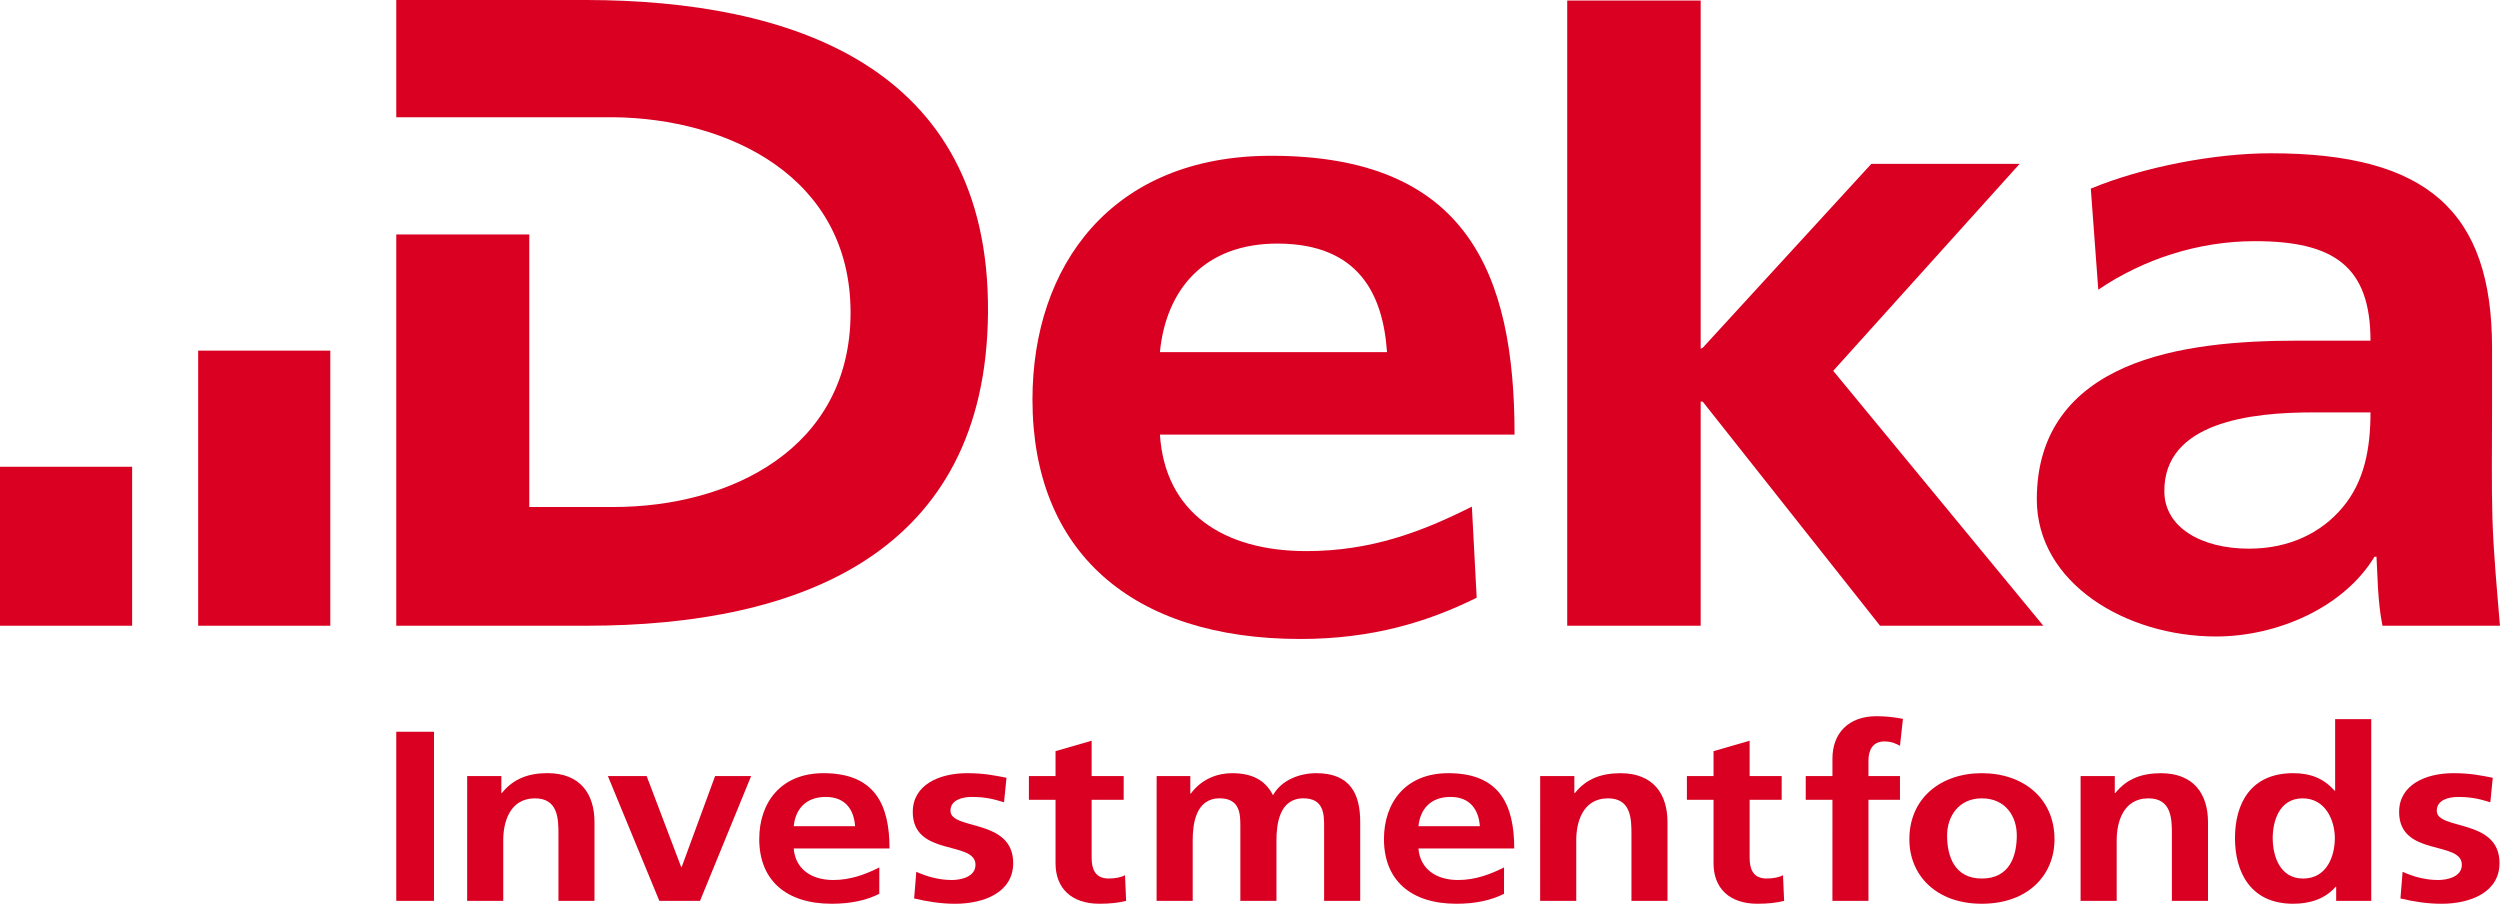
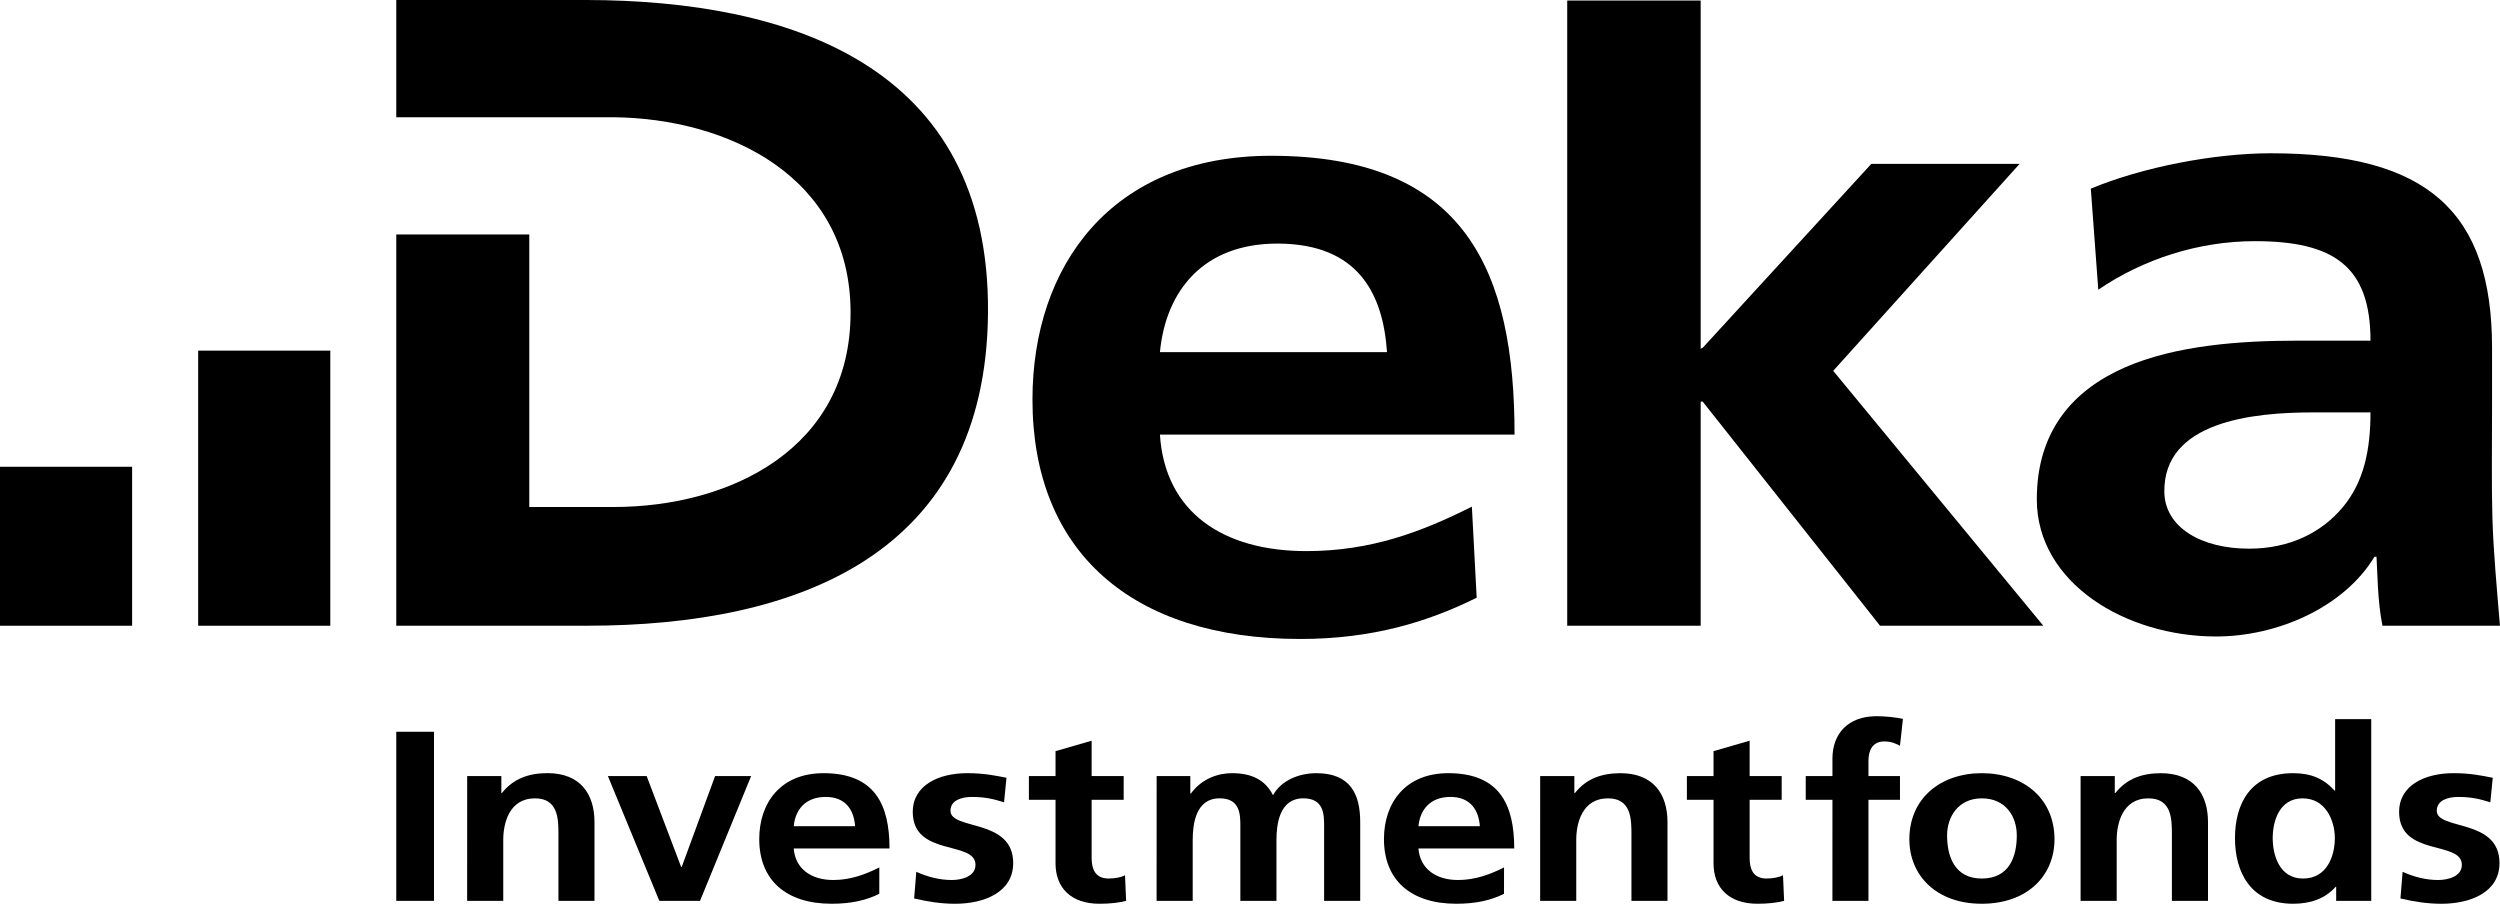
<svg xmlns="http://www.w3.org/2000/svg" width="110.65" height="40" version="1.1" viewBox="0 0 110.65 40">
-   <g fill="#da0021">
+   <g>
    <path d="m51.338 15.584c0.265-2.737 1.942-4.823 5.248-4.803 3.536 0.023 4.626 2.223 4.803 4.803zm13.807 6.84c-2.207 1.11-4.459 1.968-7.324 1.968-3.66 0-6.257-1.693-6.483-5.157h15.696c0-7.144-2.108-12.353-10.801-12.34-7.052 0.01-10.536 4.878-10.536 10.791 0 6.705 4.364 10.595 11.859 10.595 3.173 0 5.641-0.753 7.802-1.827z" clip-rule="evenodd" fill-rule="evenodd" />
    <path d="m69.365 27.695h5.907v-9.921h0.088l7.851 9.921h7.226l-9.299-11.282 8.251-9.161h-6.564l-7.458 8.136-0.095 0.046v-15.411h-5.907z" />
    <path d="m92.87 12.822c1.984-1.349 4.423-2.148 6.934-2.148 3.484 0 5.114 1.11 5.114 4.404h-3.261c-2.468 0-5.379 0.2-7.628 1.192-2.249 0.992-3.88 2.776-3.88 5.831 0 3.696 3.926 6.07 7.936 6.07 2.688 0 5.642-1.27 7.01-3.53h0.089c0.042 0.635 0.042 1.984 0.265 3.055h5.199c-0.131-1.588-0.288-3.228-0.334-4.777-0.042-1.509-0.016-2.842-0.016-4.905v-2.619c0-6.031-2.865-8.611-9.79-8.611-2.511 0-5.677 0.612-7.969 1.565zm2.924 8.961c-0.052-3.133 3.922-3.53 6.567-3.53h2.557c0 1.585-0.265 3.055-1.234 4.204-0.926 1.11-2.338 1.827-4.145 1.827-2.115 0-3.719-0.943-3.745-2.501z" clip-rule="evenodd" fill-rule="evenodd" />
    <path d="m17.539 5.189h9.613c5.065 0.052 10.494 2.616 10.494 8.647 0 6.031-5.337 8.604-10.494 8.604h-3.726v-12.062h-5.887v17.317h8.421c9.436 0 17.68-3.192 17.769-13.849 0.088-10.988-8.824-13.827-17.769-13.846h-8.421z" />
    <path d="m8.771 15.519h5.848v12.176h-5.848z" />
    <path d="m0 20.659h5.848v7.036h-5.848z" />
  </g>
-   <g clip-rule="evenodd" fill="#da0021" fill-rule="evenodd">
+   <g clip-rule="evenodd" fill-rule="evenodd">
    <path d="m35.131 36.568c0.069-0.74 0.524-1.296 1.418-1.296 0.894 0 1.251 0.599 1.297 1.296zm3.788 1.824c-0.596 0.301-1.264 0.557-2.037 0.557-0.992 0-1.683-0.504-1.752-1.395h4.24c0-1.928-0.642-3.333-2.921-3.333-1.905 0-2.845 1.319-2.845 2.917 0 1.811 1.179 2.862 3.205 2.862 0.858 0 1.526-0.151 2.108-0.439z" />
    <path d="m62.781 36.568c0.072-0.74 0.524-1.296 1.418-1.296 0.894 0 1.251 0.599 1.3 1.296zm3.788 1.824c-0.596 0.301-1.264 0.557-2.037 0.557-0.989 0-1.68-0.504-1.752-1.395h4.24c0-1.928-0.642-3.333-2.917-3.333-1.909 0-2.849 1.319-2.849 2.917 0 1.811 1.179 2.862 3.205 2.862 0.858 0 1.526-0.151 2.108-0.439z" />
    <path d="m84.508 37.148c0 1.588 1.182 2.852 3.205 2.852 2.04 0 3.219-1.264 3.219-2.852 0-1.824-1.395-2.927-3.219-2.927-1.811 0-3.205 1.103-3.205 2.927zm1.67-0.173c0-0.825 0.501-1.64 1.536-1.64 1.051 0 1.549 0.796 1.549 1.64 0 0.923-0.321 1.909-1.549 1.909-1.215 0-1.536-0.995-1.536-1.909z" />
    <path d="m100.59 37.096c0-0.74 0.285-1.761 1.323-1.761 1.024 0 1.427 0.989 1.427 1.761 0 0.782-0.344 1.788-1.404 1.788-1.048 0-1.346-1.028-1.346-1.788zm2.809 2.776h1.552v-8.044h-1.598v3.166h-0.023c-0.478-0.527-1.038-0.773-1.836-0.773-1.883 0-2.574 1.349-2.574 2.875 0 1.509 0.691 2.904 2.574 2.904 0.749 0 1.407-0.213 1.882-0.75h0.023z" />
  </g>
-   <g fill="#da0021">
+   <g>
    <path d="m17.539 39.872h1.67v-7.485h-1.67z" />
    <path d="m20.676 39.872h1.598v-2.704c0-0.707 0.249-1.833 1.405-1.833 1.025 0 1.038 0.913 1.038 1.588v2.95h1.595v-3.487c0-1.244-0.629-2.167-2.082-2.167-0.835 0-1.516 0.249-2.017 0.881h-0.023v-0.75h-1.513z" />
    <path d="m29.182 39.872h1.801l2.262-5.523h-1.595l-1.477 4.021h-0.026l-1.526-4.021h-1.716z" />
    <path d="m44.547 34.424c-0.501-0.098-0.989-0.203-1.738-0.203-1.254 0-2.41 0.524-2.41 1.716 0 1.994 2.776 1.254 2.776 2.338 0 0.537-0.642 0.674-1.048 0.674-0.547 0-1.071-0.138-1.572-0.363l-0.095 1.179c0.583 0.141 1.202 0.236 1.81 0.236 1.297 0 2.574-0.514 2.574-1.801 0-1.994-2.776-1.437-2.776-2.318 0-0.471 0.511-0.609 0.94-0.609 0.586 0 0.943 0.085 1.431 0.236z" />
    <path d="m46.718 38.209c0 1.093 0.691 1.791 1.945 1.791 0.475 0 0.845-0.043 1.179-0.128l-0.049-1.136c-0.167 0.095-0.439 0.147-0.727 0.147-0.606 0-0.75-0.439-0.75-0.91v-2.573h1.418v-1.051h-1.418v-1.565l-1.598 0.462v1.103h-1.179v1.051h1.179z" />
    <path d="m51.191 39.872h1.598v-2.682c0-0.717 0.131-1.856 1.192-1.856 0.917 0 0.917 0.73 0.917 1.244v3.294h1.598v-2.682c0-0.717 0.131-1.856 1.192-1.856 0.917 0 0.917 0.73 0.917 1.244v3.294h1.598v-3.487c0-1.231-0.429-2.164-1.945-2.164-0.75 0-1.549 0.311-1.915 0.976-0.347-0.688-0.956-0.976-1.814-0.976-0.596 0-1.323 0.223-1.82 0.9h-0.026v-0.773h-1.49z" />
    <path d="m68.167 39.872h1.598v-2.704c0-0.707 0.249-1.833 1.405-1.833 1.025 0 1.038 0.913 1.038 1.588v2.95h1.595v-3.487c0-1.244-0.629-2.164-2.082-2.164-0.835 0-1.516 0.245-2.014 0.877h-0.026v-0.75h-1.513z" />
    <path d="m75.841 38.209c0 1.093 0.691 1.791 1.942 1.791 0.478 0 0.848-0.043 1.182-0.128l-0.049-1.136c-0.167 0.095-0.442 0.147-0.727 0.147-0.609 0-0.75-0.439-0.75-0.91v-2.573h1.418v-1.051h-1.418v-1.565l-1.598 0.462v1.103h-1.179v1.051h1.179z" />
    <path d="m81.103 39.872h1.595v-4.472h1.395v-1.051h-1.395v-0.688c0-0.429 0.167-0.845 0.704-0.845 0.344 0 0.547 0.118 0.691 0.193l0.131-1.192c-0.311-0.066-0.763-0.118-1.169-0.118-1.26 0-1.951 0.773-1.951 1.876v0.773h-1.182v1.051h1.182z" />
    <path d="m92.087 39.872h1.598v-2.704c0-0.707 0.249-1.833 1.405-1.833 1.025 0 1.038 0.913 1.038 1.588v2.95h1.598v-3.487c0-1.244-0.632-2.164-2.086-2.164-0.835 0-1.513 0.245-2.014 0.877h-0.026v-0.75h-1.513z" />
    <path d="m110.33 34.424c-0.501-0.098-0.989-0.203-1.739-0.203-1.251 0-2.406 0.524-2.406 1.716 0 1.994 2.776 1.254 2.776 2.338 0 0.537-0.645 0.674-1.051 0.674-0.547 0-1.071-0.138-1.571-0.363l-0.095 1.179c0.582 0.141 1.201 0.236 1.81 0.236 1.3 0 2.574-0.514 2.574-1.801 0-1.994-2.777-1.437-2.777-2.318 0-0.471 0.514-0.609 0.943-0.609 0.583 0 0.94 0.085 1.428 0.236z" />
  </g>
</svg>
